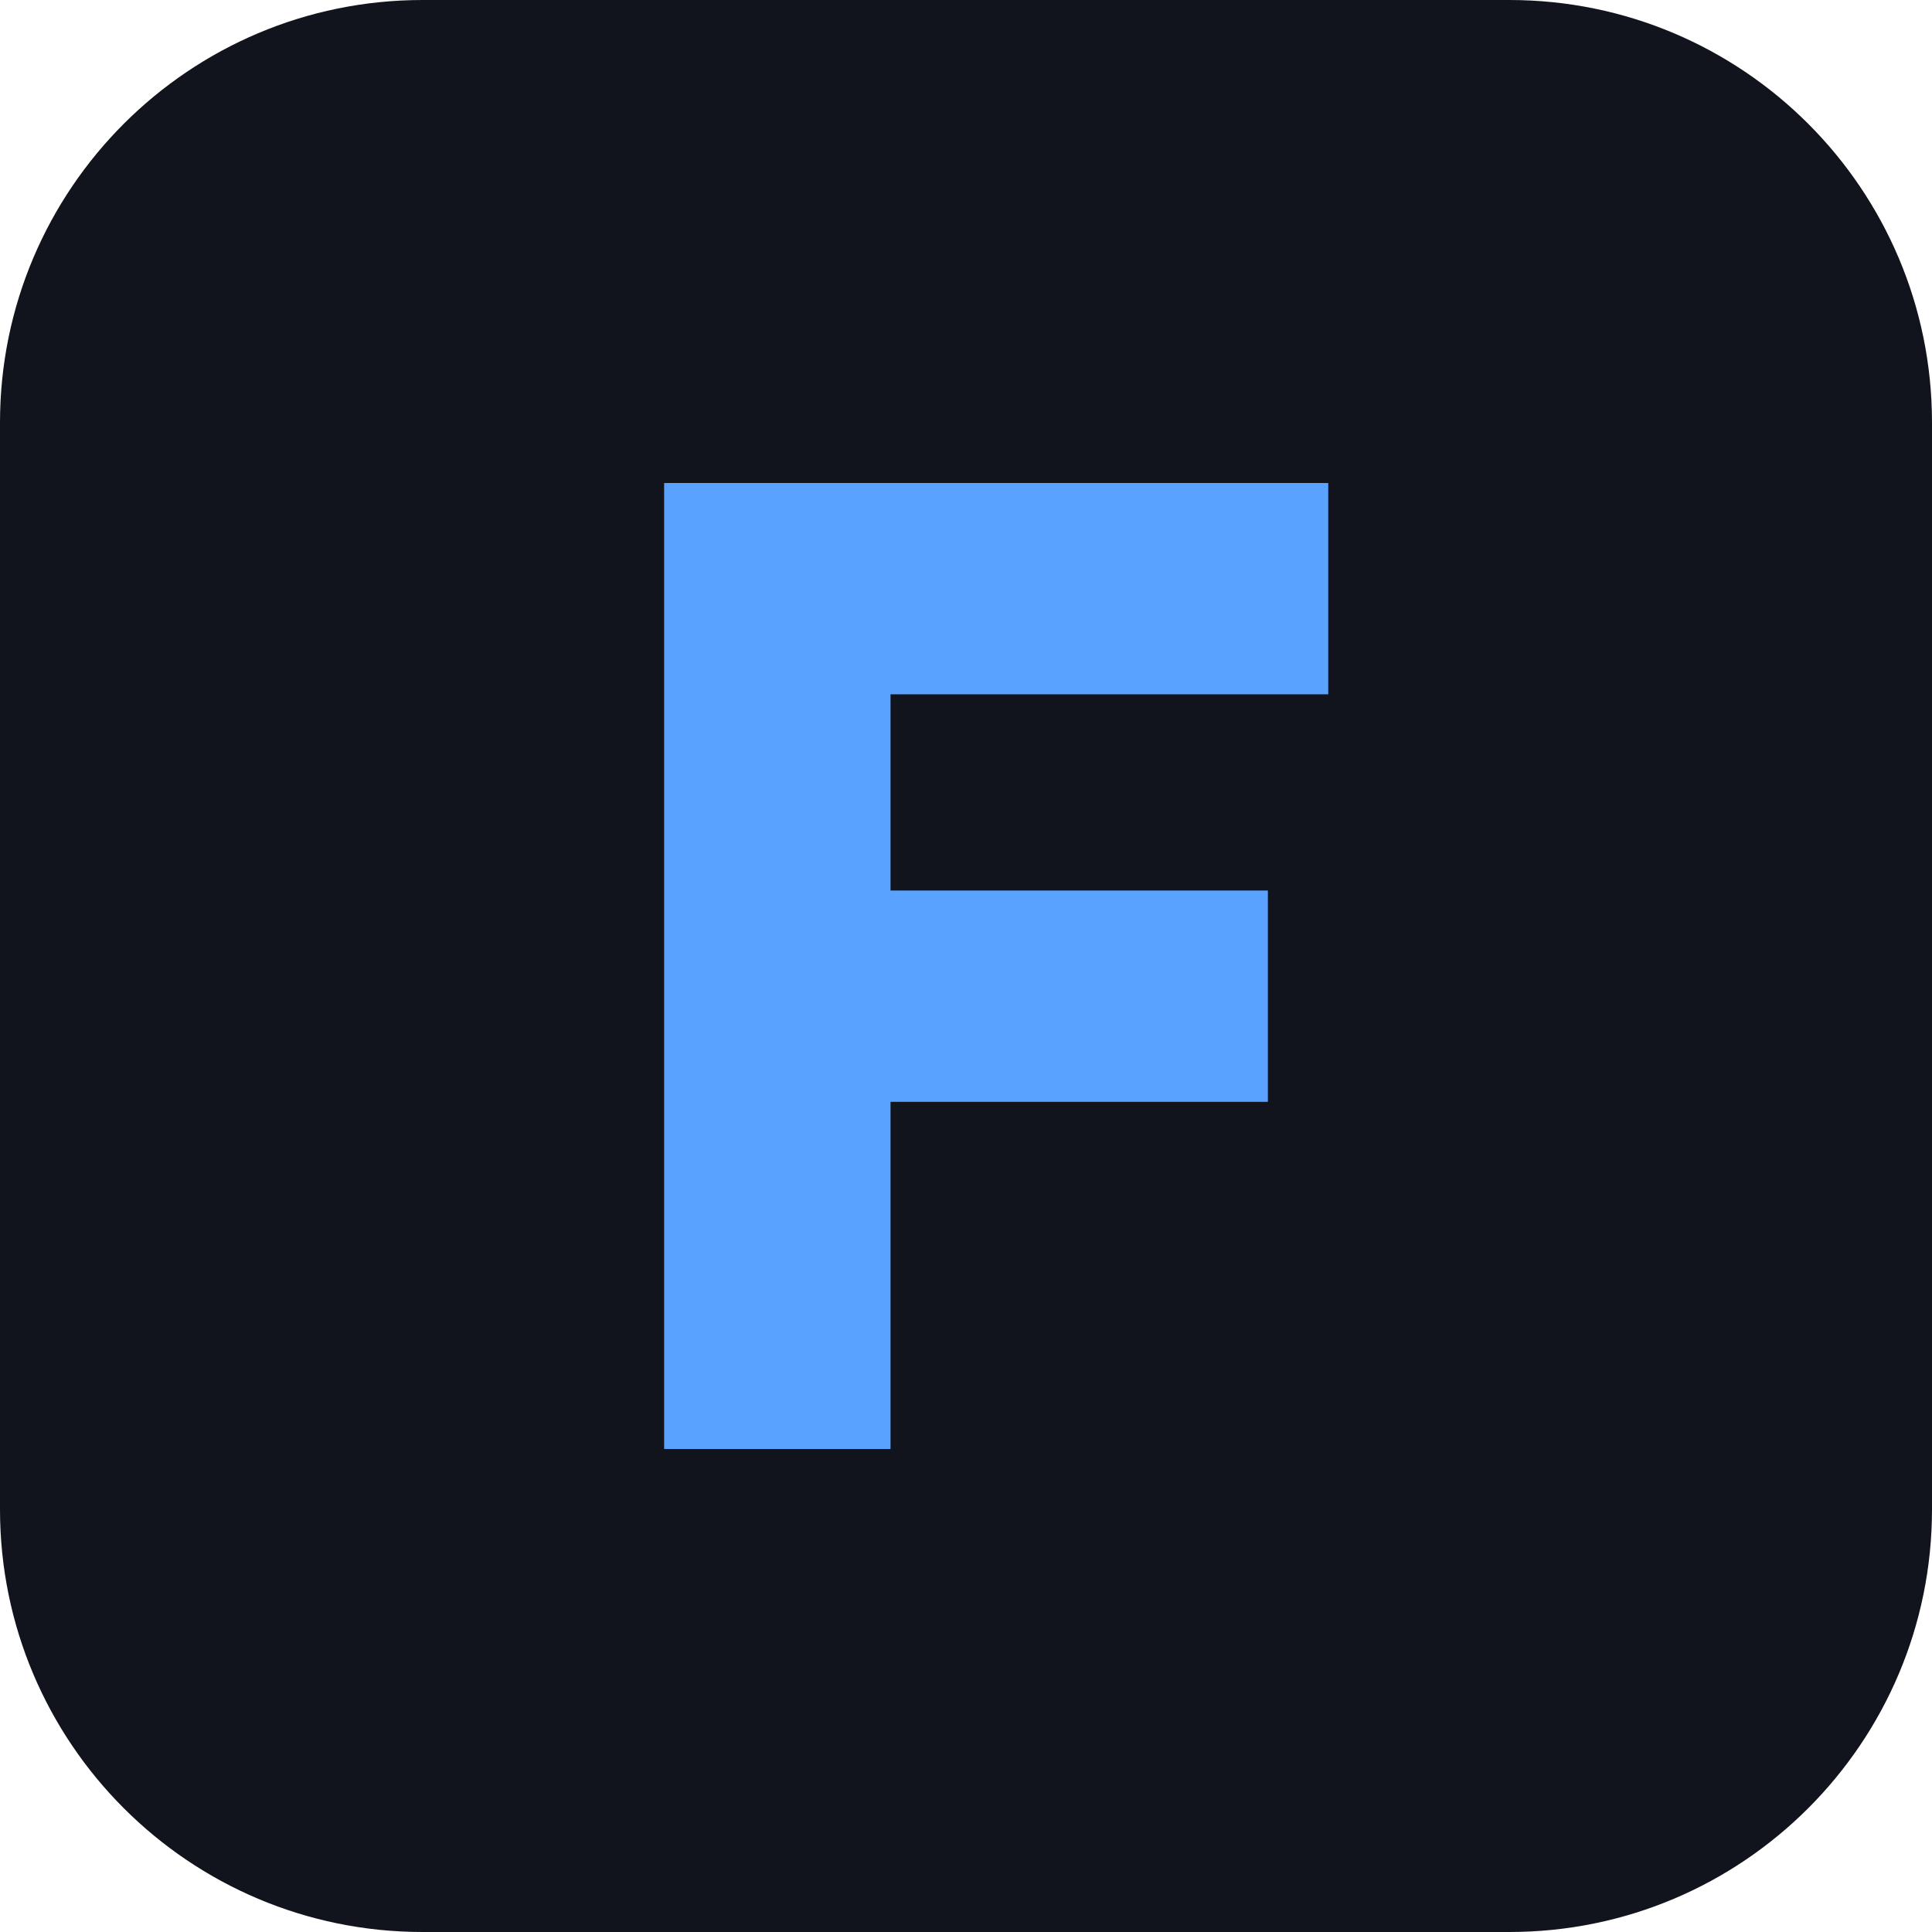
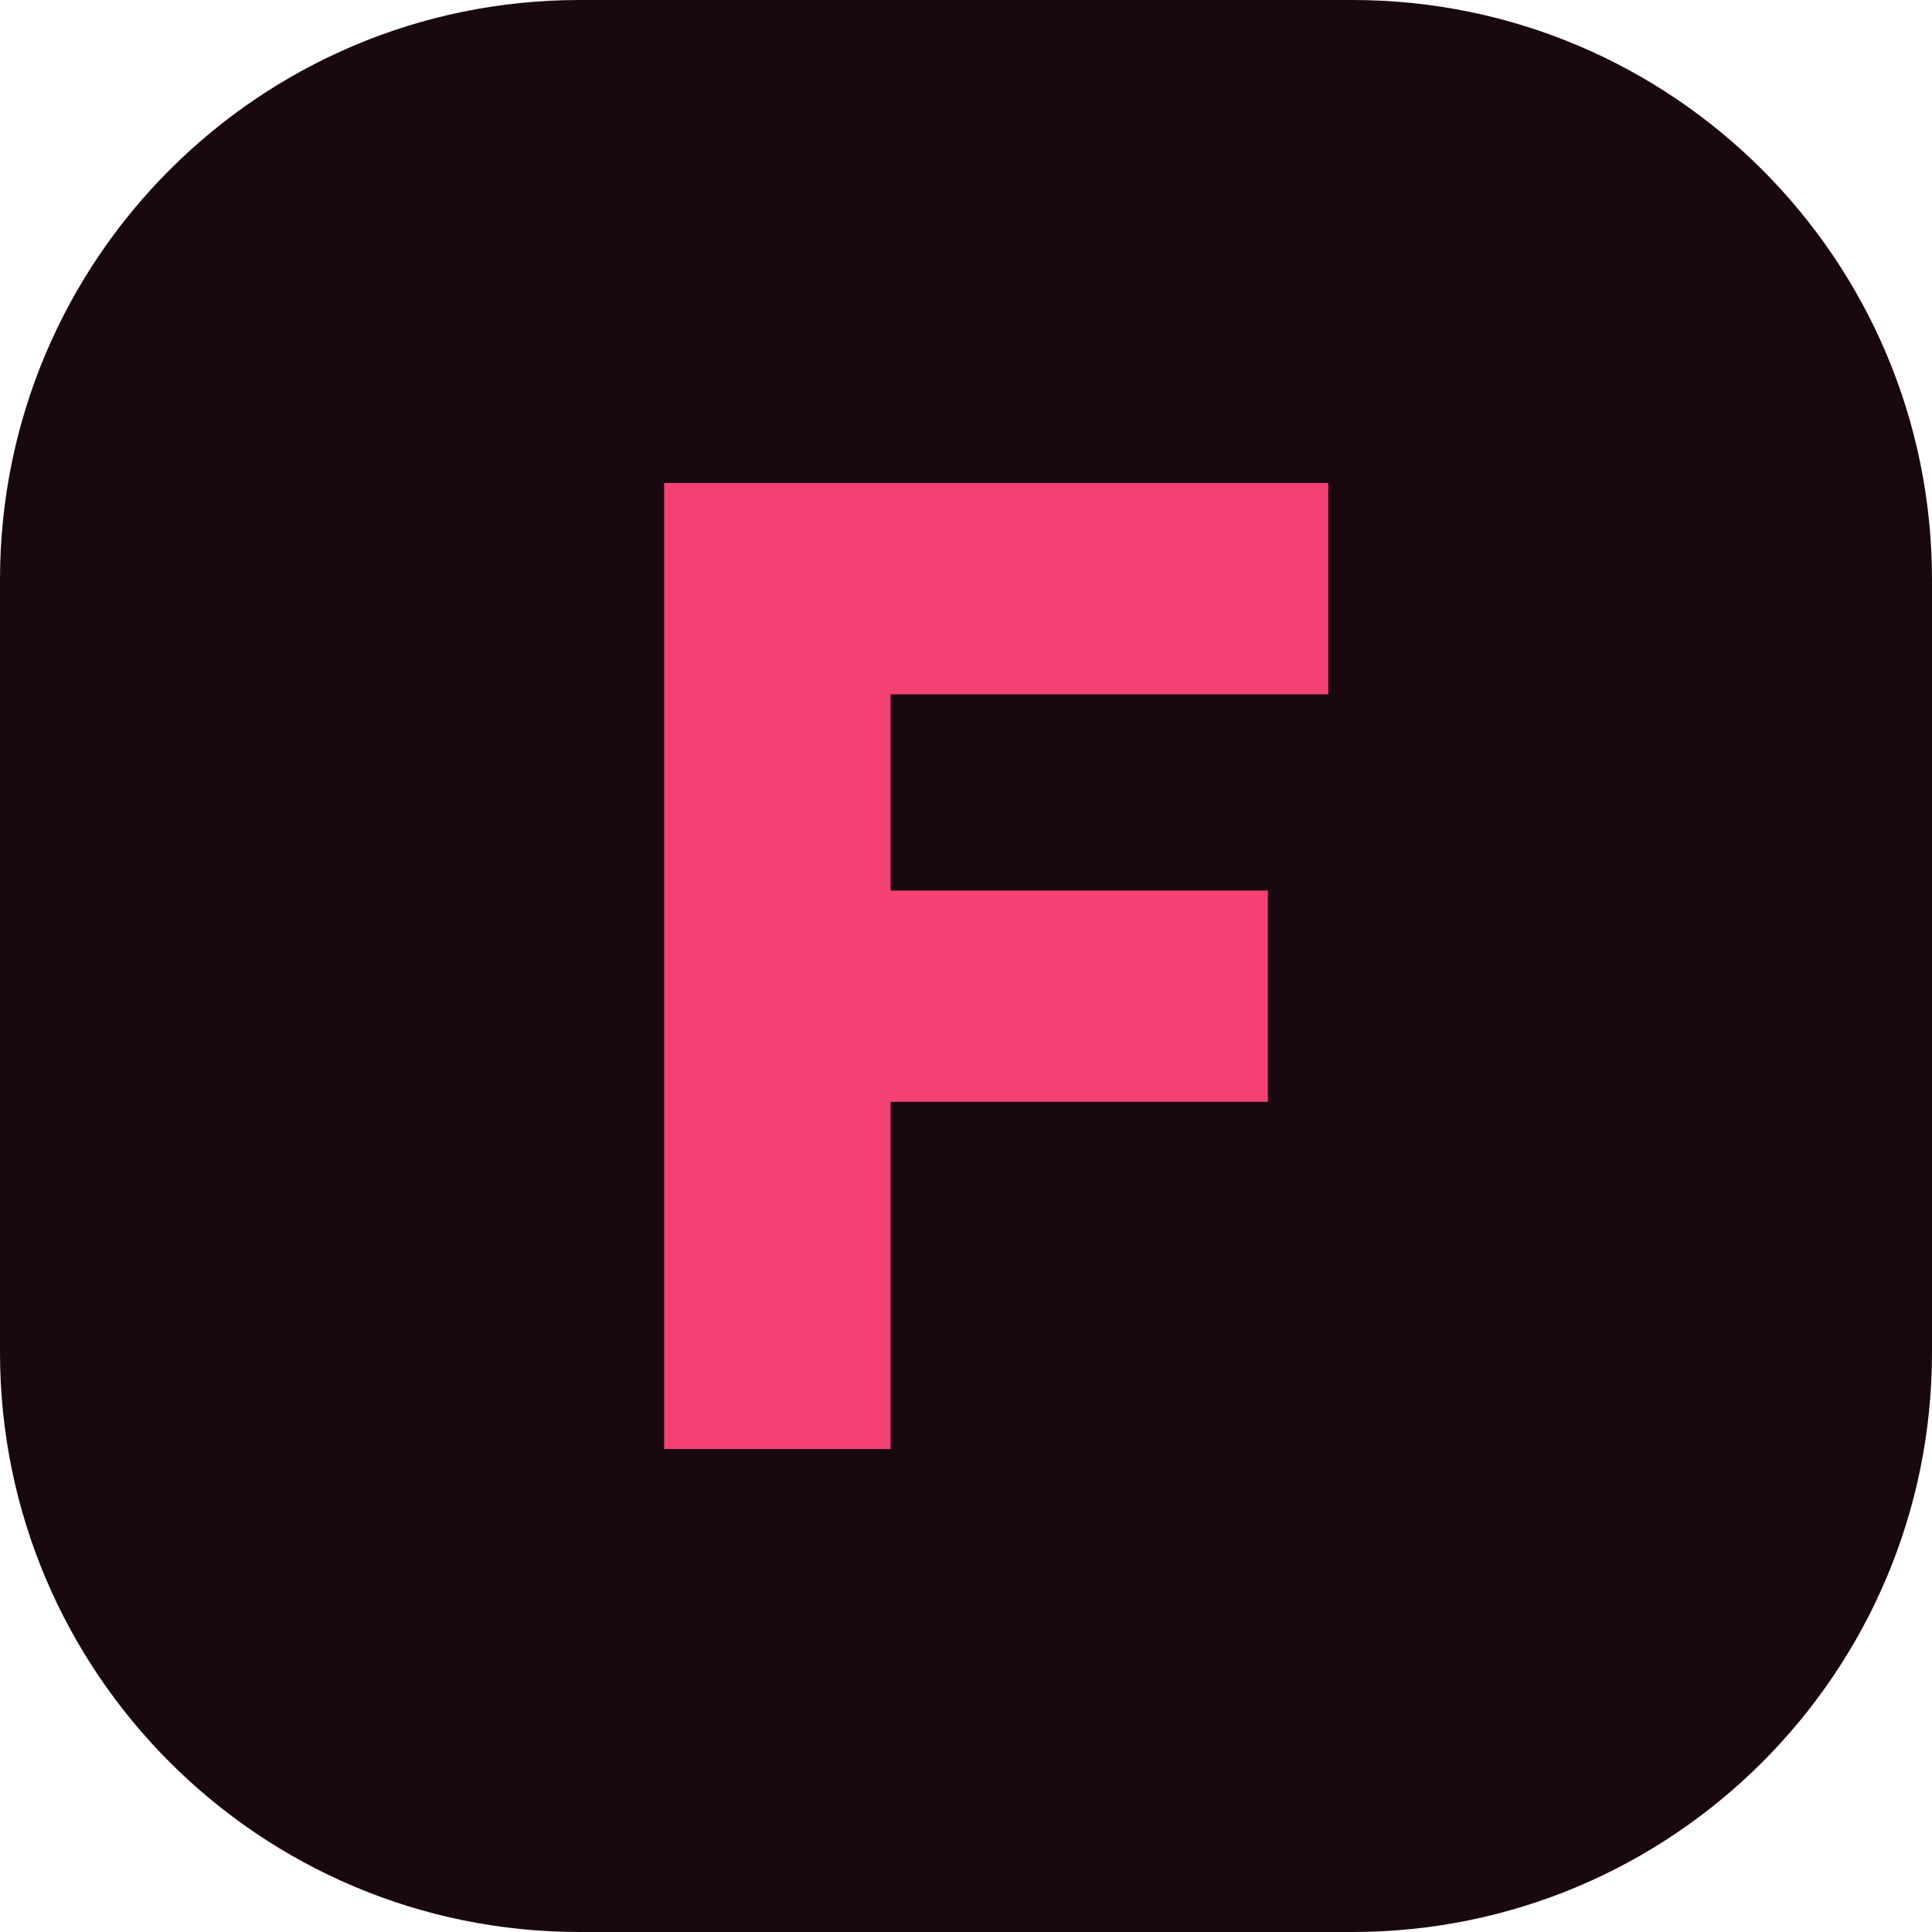
<svg xmlns="http://www.w3.org/2000/svg" viewBox="0 0 32 32">
-   <rect width="32" height="32" rx="7" fill="#11141c" />
-   <path fill="#5aa2ff" d="M11 8h11v3.5h-7.25v3.25h6.25v3.5h-6.25V24H11z" />
+   <rect width="32" height="32" rx="9.6" fill="#1a0810" />
+   <path fill="#f44174" d="M11 8h11v3.5h-7.25v3.25h6.25v3.5h-6.25V24H11z" />
</svg>
